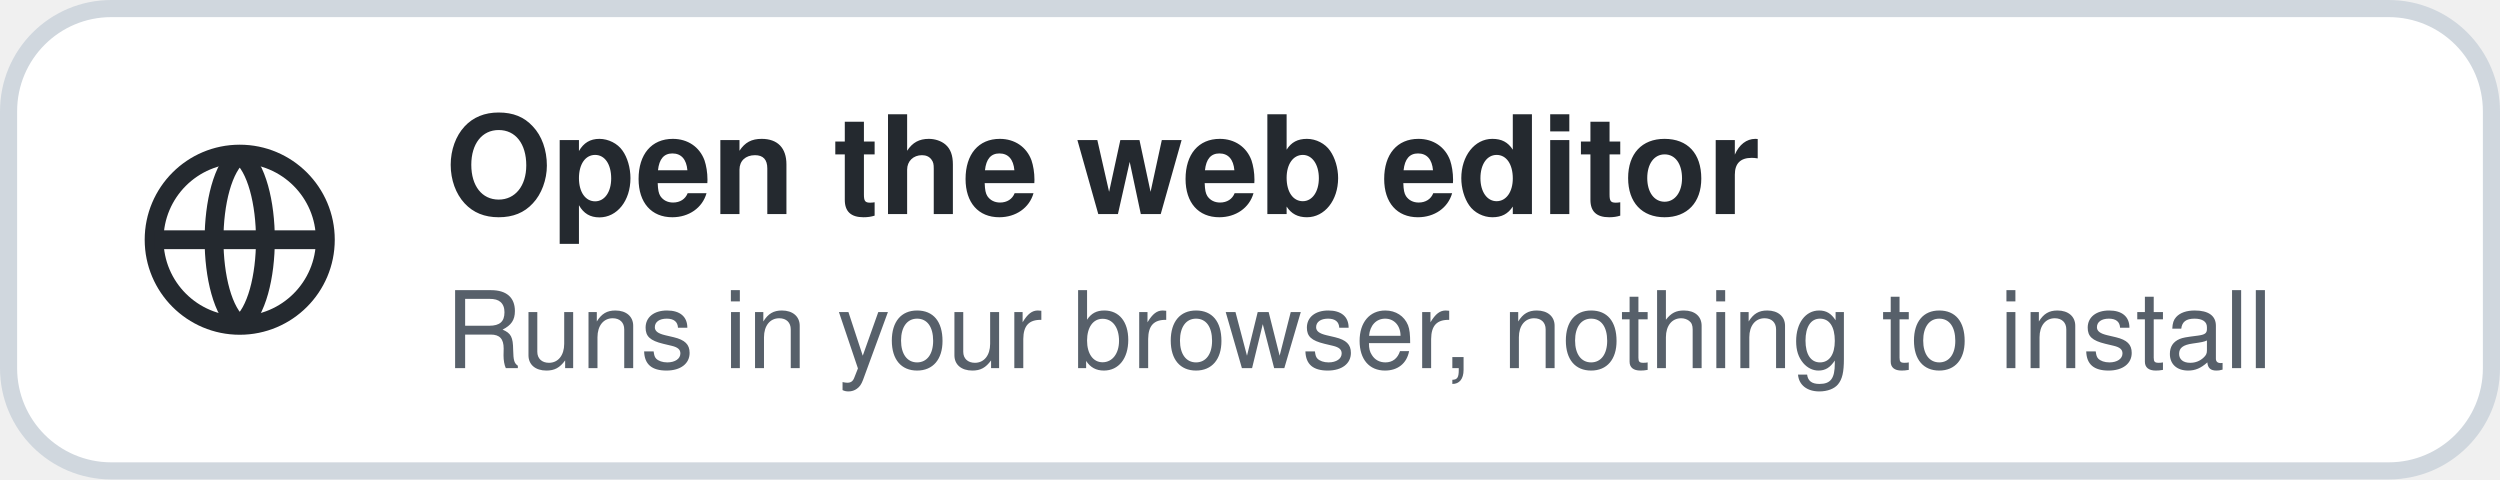
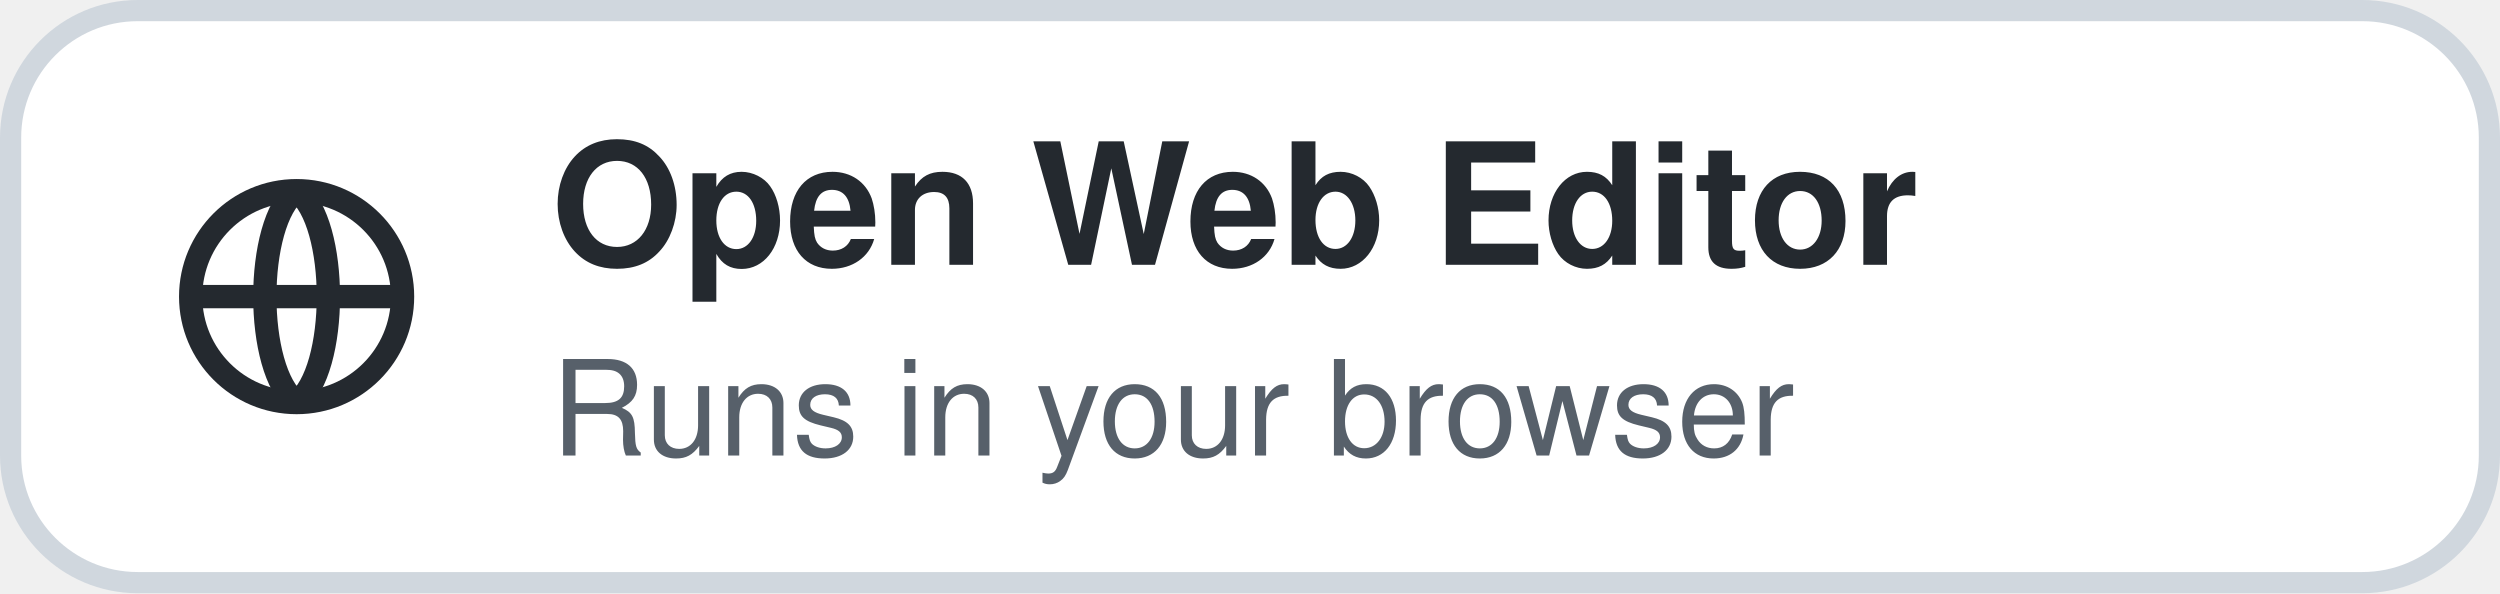
- <svg xmlns="http://www.w3.org/2000/svg" width="292" height="56" viewBox="0 0 292 56">
-   <rect x="1" y="1" width="290" height="54" rx="12" fill="#ffffff" stroke="#d0d7de" stroke-width="2" />
+ <svg xmlns="http://www.w3.org/2000/svg" width="236" height="56" viewBox="0 0 236 56">
+   <rect x="1" y="1" width="234" height="54" rx="12" fill="#ffffff" stroke="#d0d7de" stroke-width="2" />
  <g fill="none" stroke="#24292f" stroke-width="2.2">
    <circle cx="28" cy="28" r="10" />
    <path d="M18 28h20M28 18c-4 3-4 17 0 20M28 18c4 3 4 17 0 20" />
  </g>
-   <text x="52" y="25" font-family="-apple-system, 'Segoe UI', Helvetica, Arial, sans-serif" font-size="16" font-weight="700" fill="#24292f">Open the web editor</text>
-   <text x="52" y="43" font-family="-apple-system, 'Segoe UI', Helvetica, Arial, sans-serif" font-size="12.5" fill="#57606a">Runs in your browser, nothing to install</text>
+   <text x="52" y="25" font-family="-apple-system, 'Segoe UI', Helvetica, Arial, sans-serif" font-size="16" font-weight="700" fill="#24292f">Open Web Editor</text>
+   <text x="52" y="43" font-family="-apple-system, 'Segoe UI', Helvetica, Arial, sans-serif" font-size="12.5" fill="#57606a">Runs in your browser</text>
</svg>
